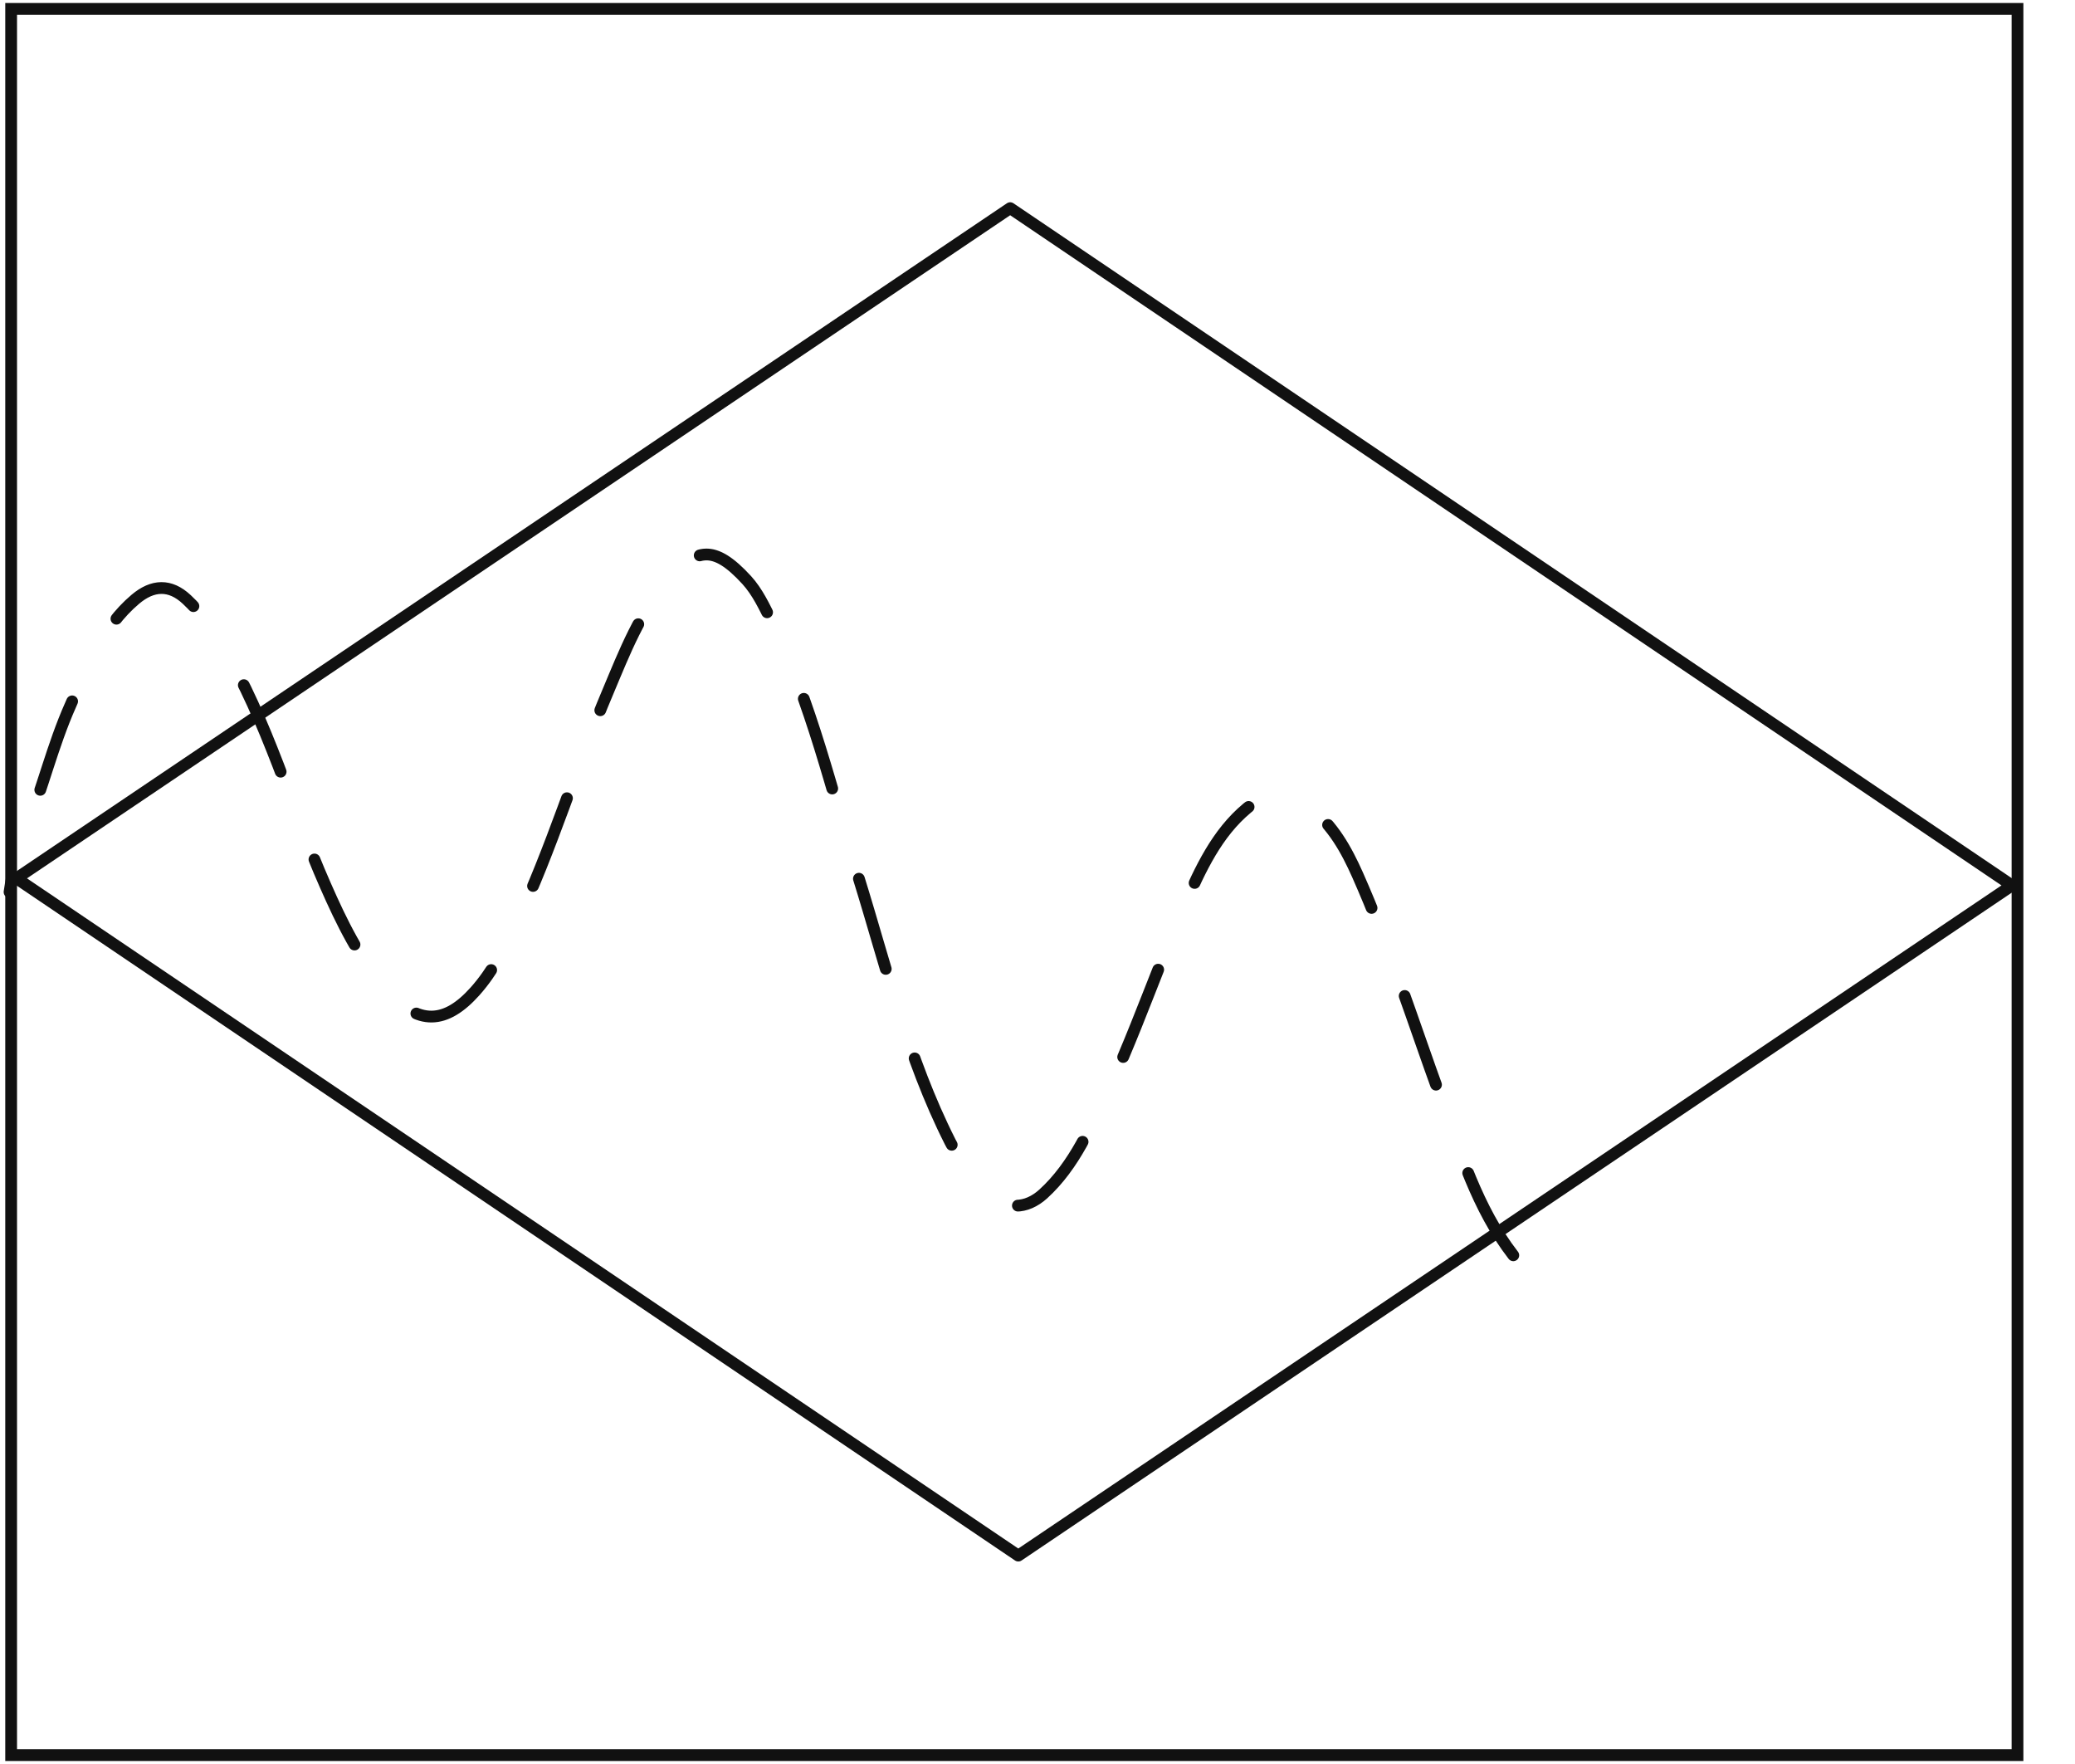
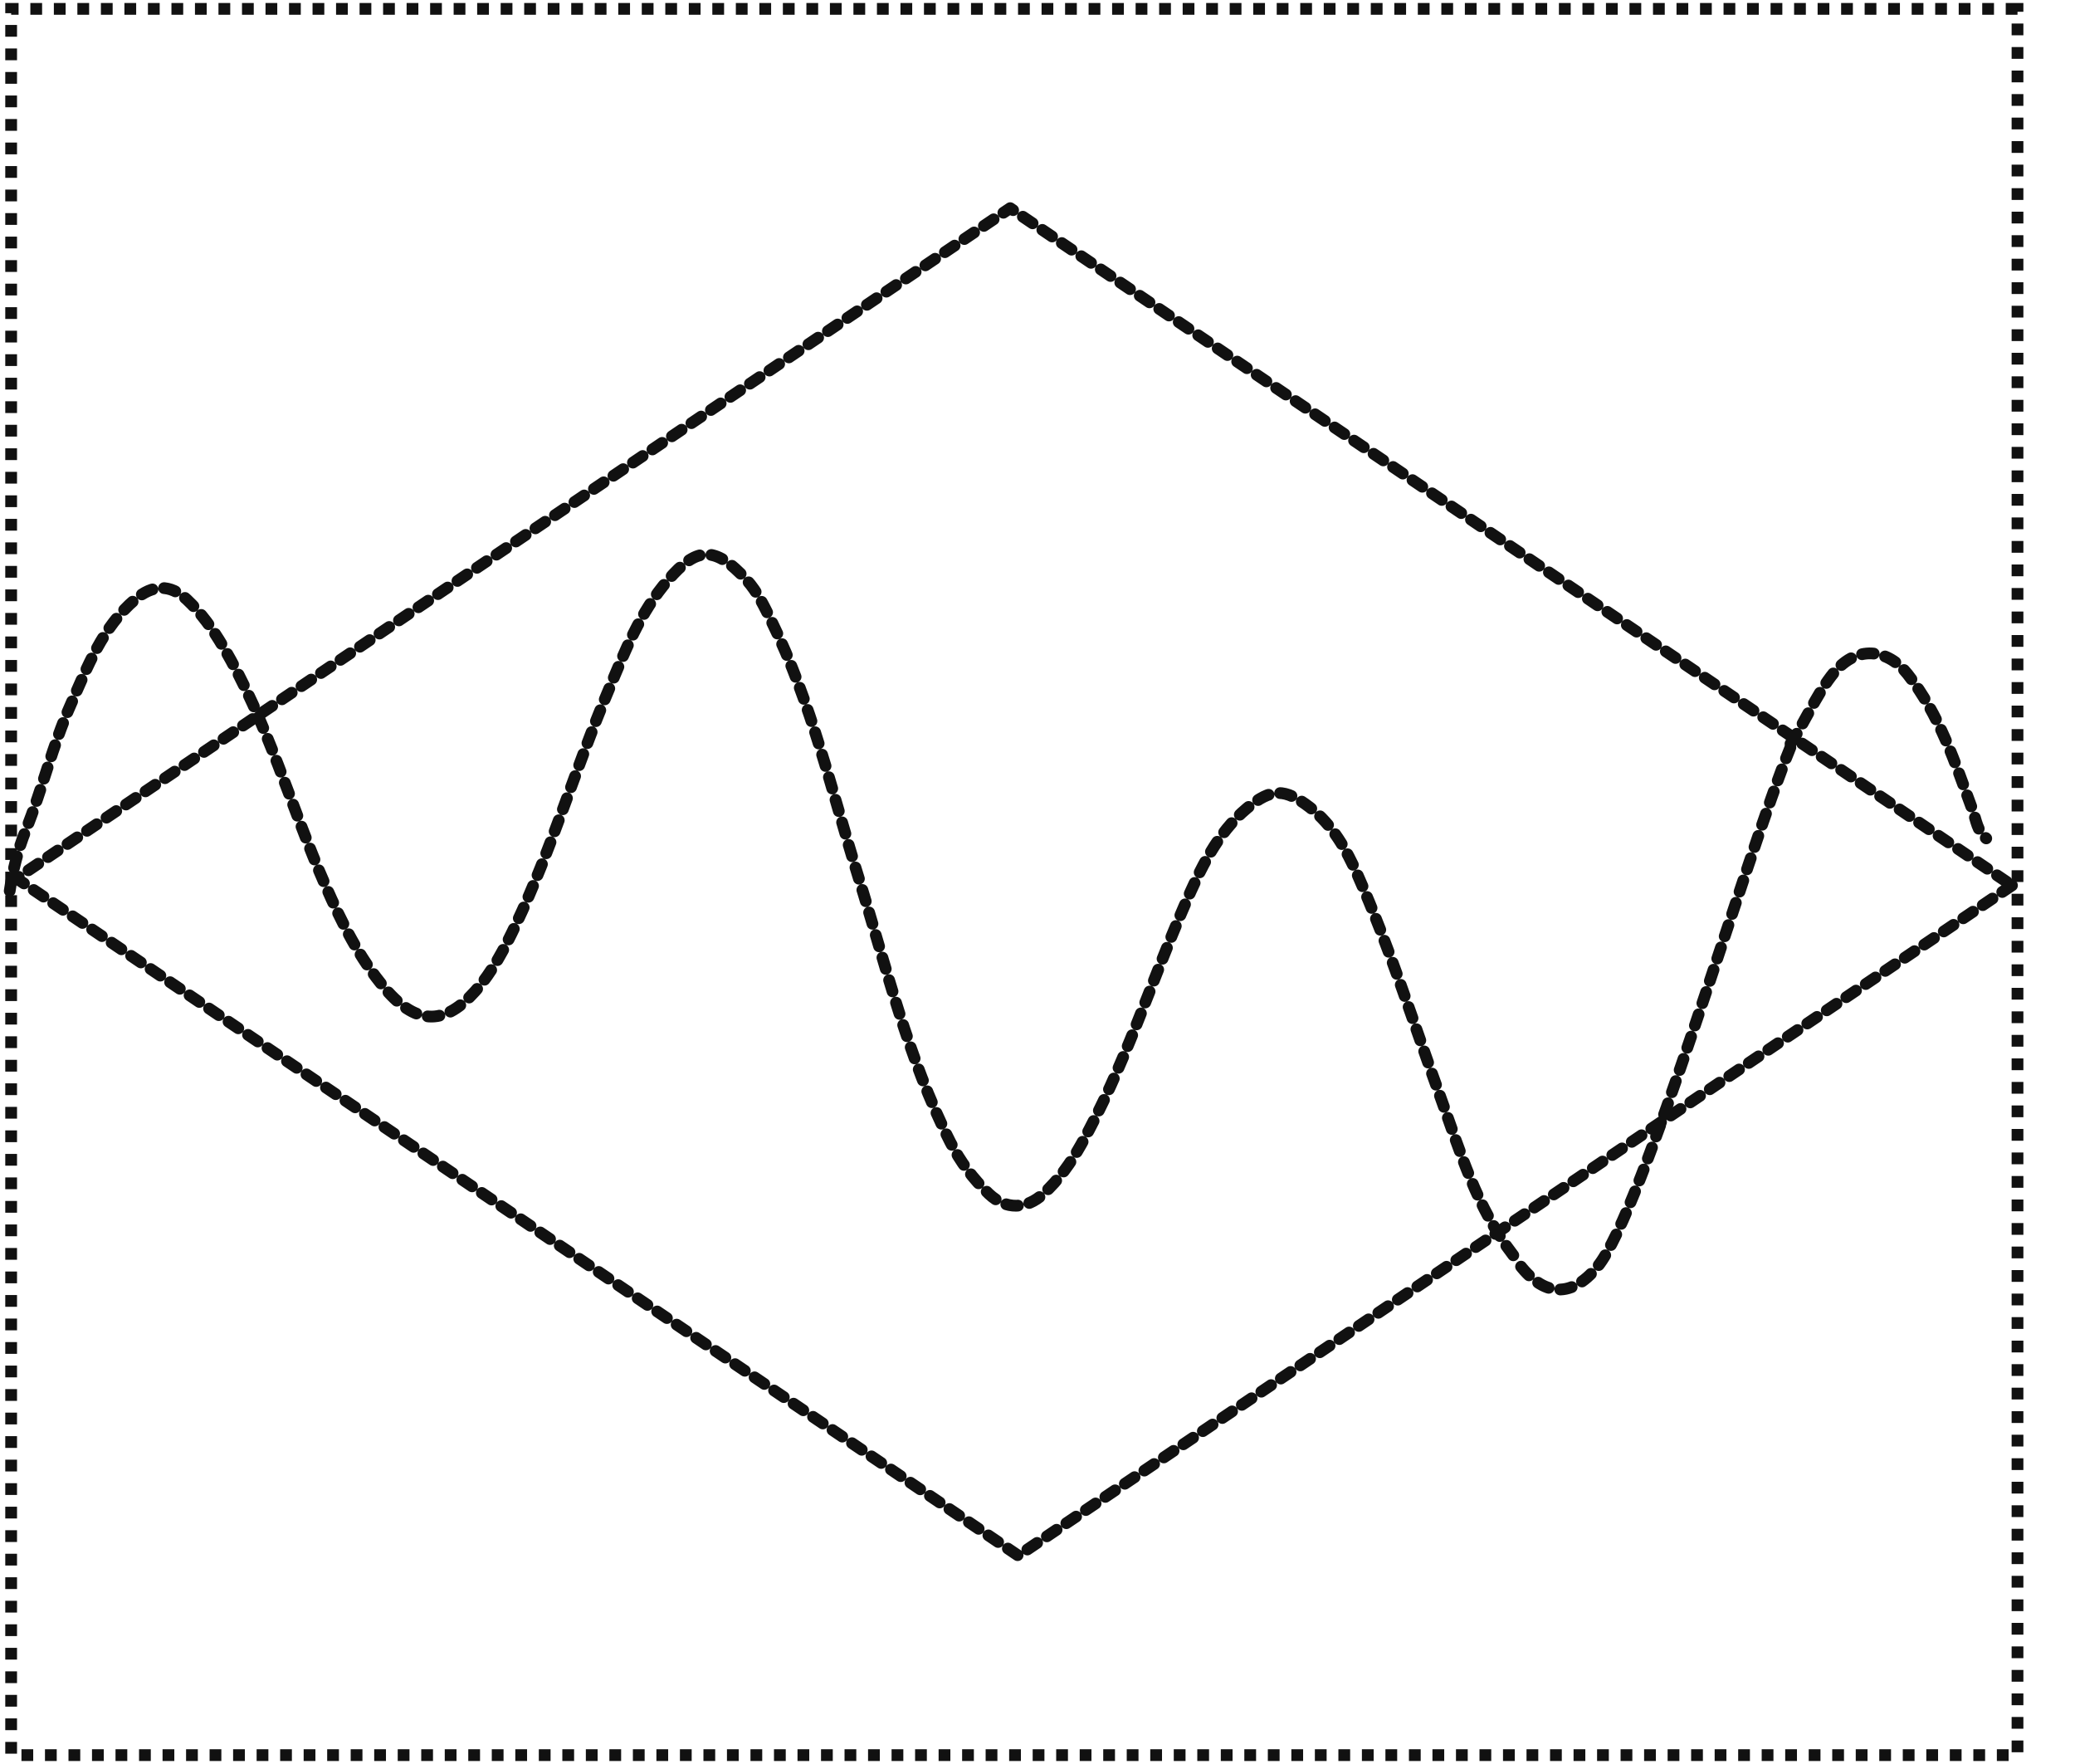
<svg xmlns="http://www.w3.org/2000/svg" width="240" height="204" viewBox="0 0 176.387 150" fill="none">
  <style>
-     .flow{stroke-dasharray:8 8;animation:flow 1.1s linear infinite}
-     @keyframes flow{to{stroke-dashoffset:-16}}
+     .d{stroke-dasharray:1;animation:draw 3.6s ease-in-out infinite}
+     @keyframes draw{0%{stroke-dashoffset:1}35%{stroke-dashoffset:0}68%{stroke-dashoffset:0}100%{stroke-dashoffset:1}}
  </style>
-   <path d="M171.539 0.755H0.906V149.245H171.539V0.755Z" stroke="#111" stroke-miterlimit="10" />
-   <path d="M171.07 75.29L86.56 132.28L1.36 74.69L85.87 17.7L171.07 75.29Z" stroke="#111" stroke-linecap="round" stroke-linejoin="round" />
-   <path class="flow" d="M128.658 106.742C125.561 102.739 124.142 97.921 122.45 93.253C120.154 86.94 118.13 80.521 115.411 74.388C114.475 72.289 113.312 70.159 111.348 68.649C109.234 67.032 108.101 67.002 106.032 68.709C103.449 70.854 102.029 73.92 100.715 76.956C97.77 83.723 95.534 90.822 91.924 97.286C91.033 98.872 90.006 100.322 88.677 101.531C87.242 102.83 85.52 102.89 84.07 101.531C82.726 100.262 81.638 98.812 80.762 97.09C77.152 89.946 75.325 82.182 72.969 74.6C70.688 67.289 68.981 59.767 65.582 52.85C64.978 51.611 64.374 50.327 63.468 49.33C60.658 46.264 59.148 46.596 56.792 49.3C54.39 52.049 53.091 55.417 51.687 58.755C48.907 65.311 46.883 72.183 43.832 78.618C42.881 80.626 41.854 82.62 40.358 84.297C37.927 87.015 35.54 87.378 32.716 84.07C30.495 81.457 29.015 78.436 27.641 75.31C24.665 68.558 22.717 61.338 18.91 54.949C18.034 53.469 17.068 52.125 15.844 50.977C14.425 49.648 12.944 49.708 11.464 50.962C8.655 53.333 7.386 56.731 5.951 59.964C4.426 63.392 3.565 67.093 2.16 70.567C1.465 72.304 1.027 74.071 0.77 75.853" stroke="#111" stroke-linecap="round" stroke-linejoin="round" />
+   <path class="d" style="animation-delay:0s" pathLength="1" d="M171.539 0.755H0.906V149.245H171.539V0.755Z" stroke="#111" stroke-miterlimit="10" />
+   <path class="d" style="animation-delay:.2s" pathLength="1" d="M171.07 75.29L86.56 132.28L1.36 74.69L85.87 17.7L171.07 75.29Z" stroke="#111" stroke-linecap="round" stroke-linejoin="round" />
+   <path class="d" style="animation-delay:.42s" pathLength="1" d="M128.658 106.742C125.561 102.739 124.142 97.921 122.45 93.253C120.154 86.94 118.13 80.521 115.411 74.388C114.475 72.289 113.312 70.159 111.348 68.649C109.234 67.032 108.101 67.002 106.032 68.709C103.449 70.854 102.029 73.92 100.715 76.956C97.77 83.723 95.534 90.822 91.924 97.286C91.033 98.872 90.006 100.322 88.677 101.531C87.242 102.83 85.52 102.89 84.07 101.531C82.726 100.262 81.638 98.812 80.762 97.09C77.152 89.946 75.325 82.182 72.969 74.6C70.688 67.289 68.981 59.767 65.582 52.85C64.978 51.611 64.374 50.327 63.468 49.33C60.658 46.264 59.148 46.596 56.792 49.3C54.39 52.049 53.091 55.417 51.687 58.755C48.907 65.311 46.883 72.183 43.832 78.618C42.881 80.626 41.854 82.62 40.358 84.297C37.927 87.015 35.54 87.378 32.716 84.07C30.495 81.457 29.015 78.436 27.641 75.31C24.665 68.558 22.717 61.338 18.91 54.949C18.034 53.469 17.068 52.125 15.844 50.977C14.425 49.648 12.944 49.708 11.464 50.962C8.655 53.333 7.386 56.731 5.951 59.964C4.426 63.392 3.565 67.093 2.16 70.567C1.465 72.304 1.027 74.071 0.77 75.853" stroke="#111" stroke-linecap="round" stroke-linejoin="round" />
+   <path class="d" style="animation-delay:.6s" pathLength="1" d="M152.223 63.56C148.492 72.637 139.714 102.966 135.817 107.709C133.46 110.579 130.973 110.224 128.768 106.961" stroke="#111" stroke-linecap="round" stroke-linejoin="round" />
+   <path class="d" style="animation-delay:.72s" pathLength="1" d="M152.235 63.241C153.459 61.399 154.305 59.329 155.664 57.532C157.839 54.632 160.558 55.251 162.189 57.321C164.908 60.764 166.237 64.873 167.732 68.921C168.034 69.751 168.11 70.688 168.88 71.292" stroke="#111" stroke-linecap="round" stroke-linejoin="round" />
</svg>
